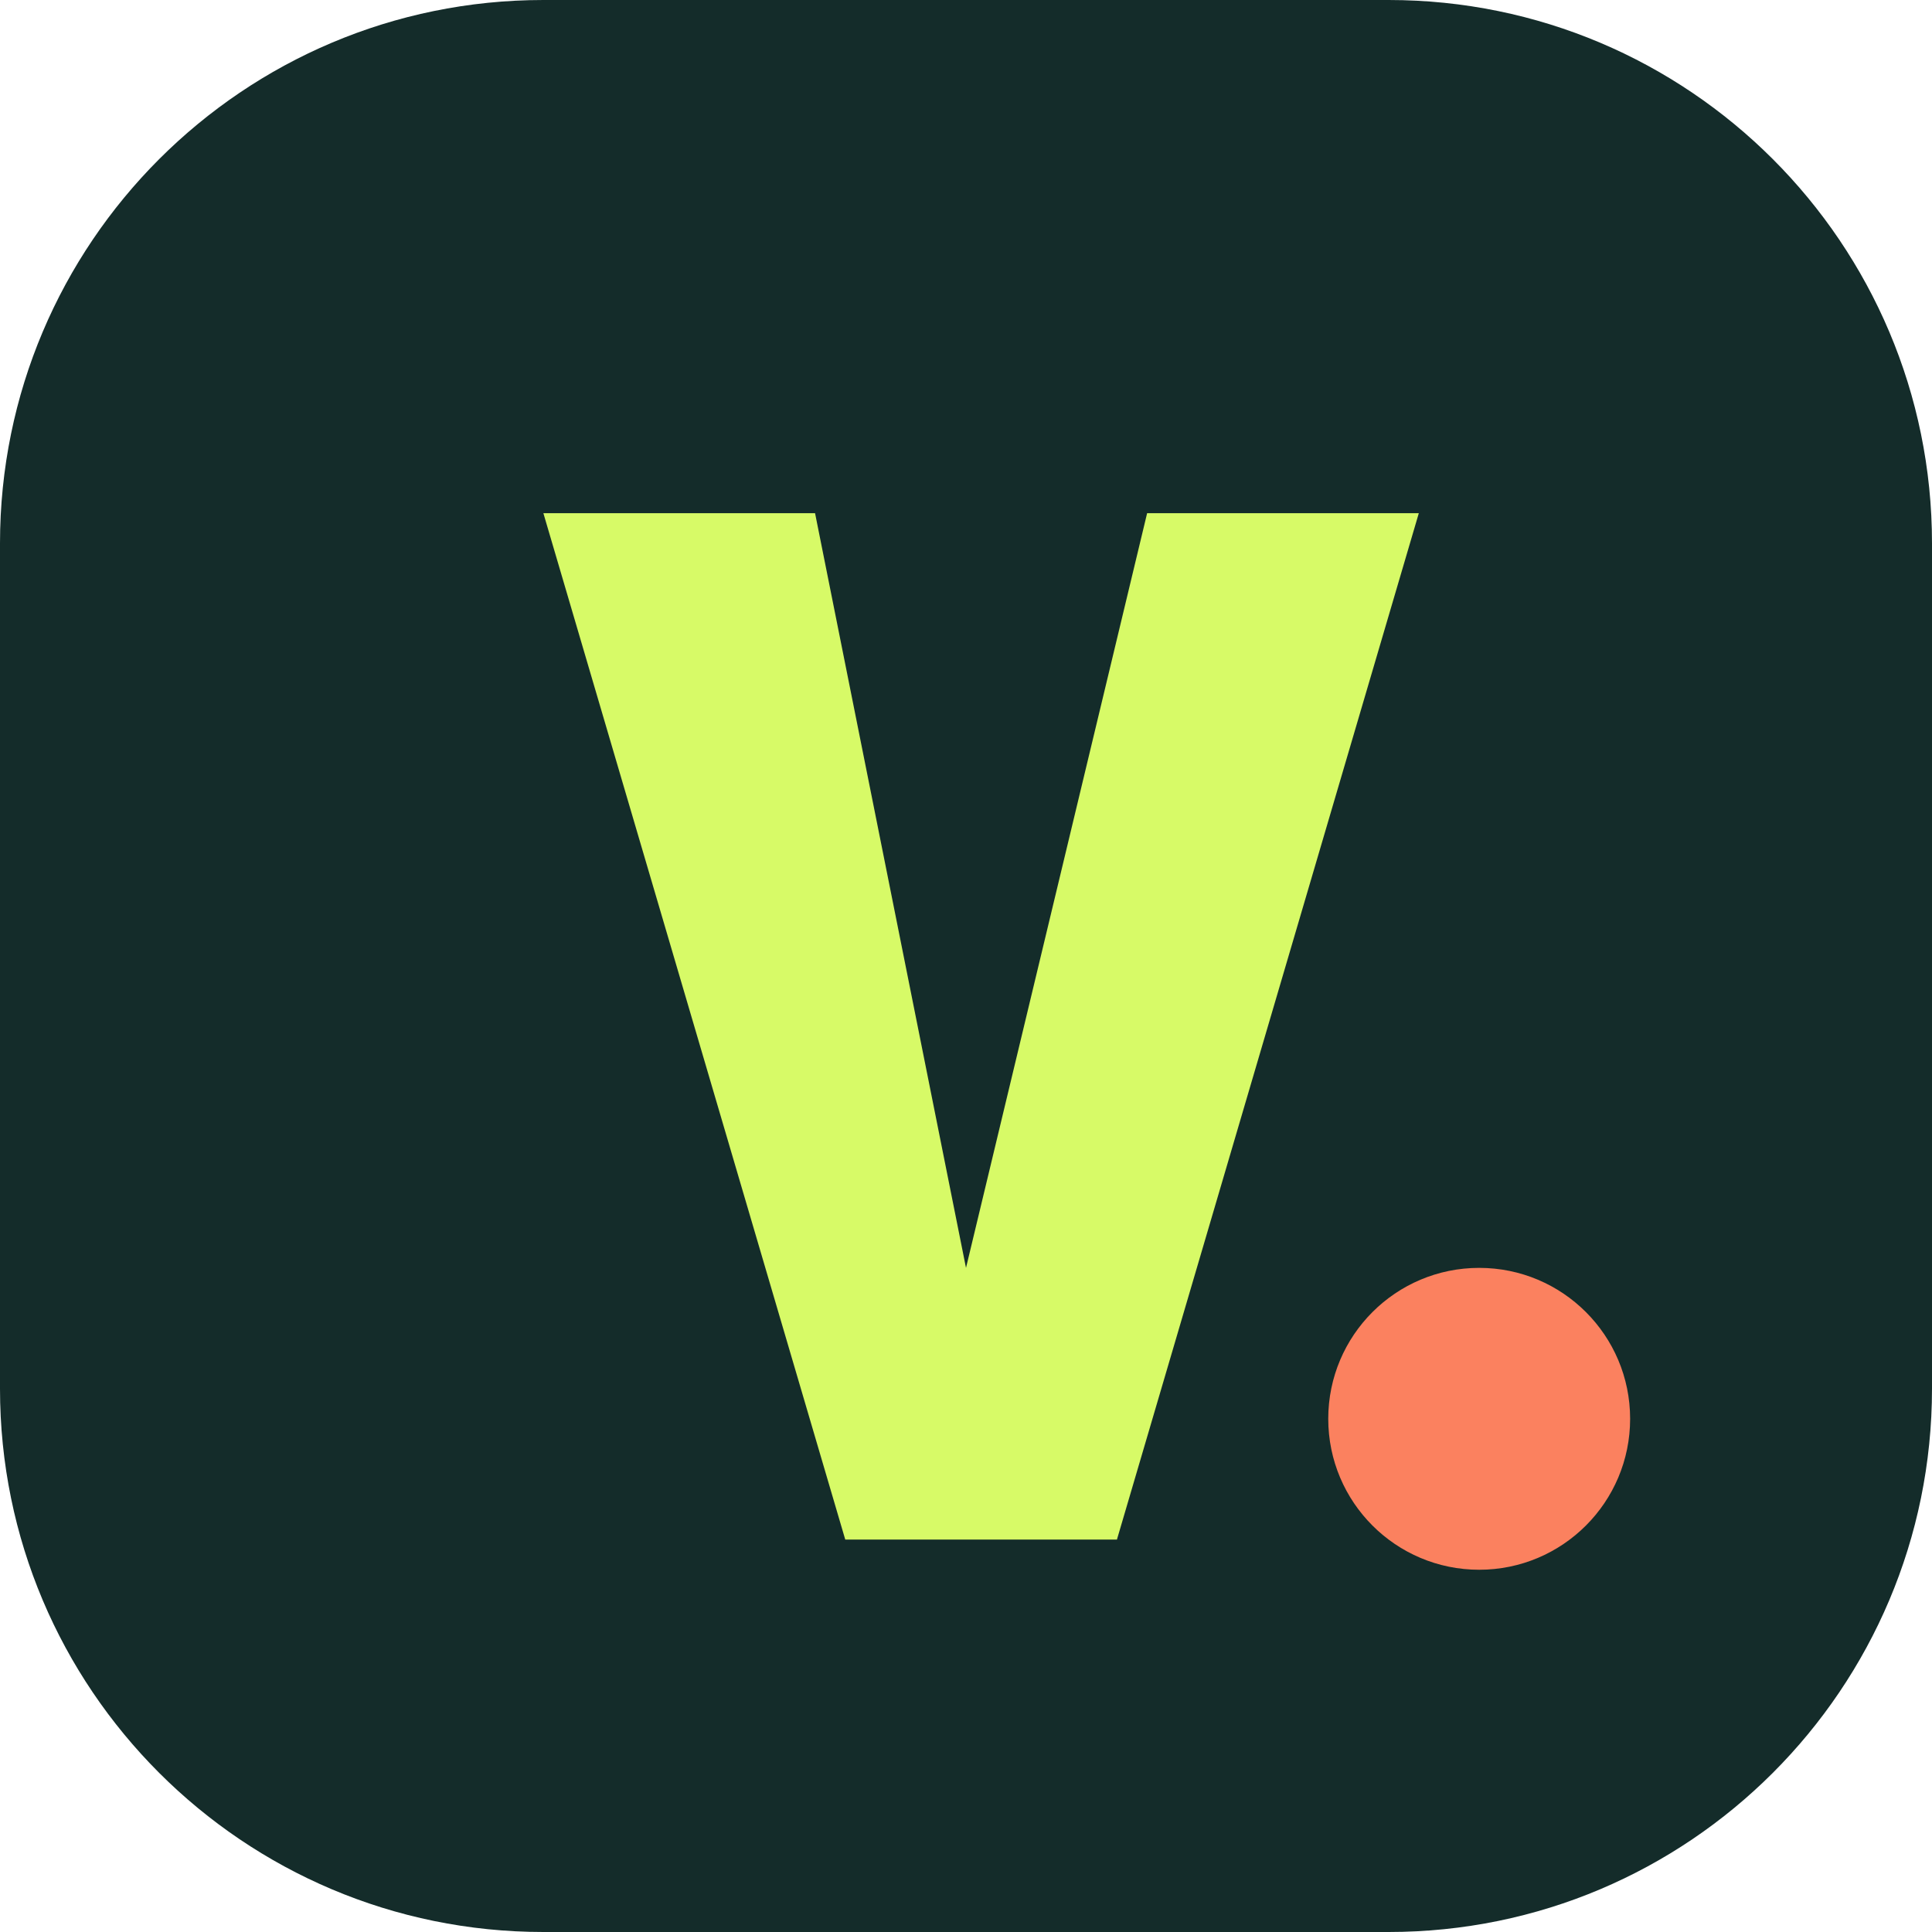
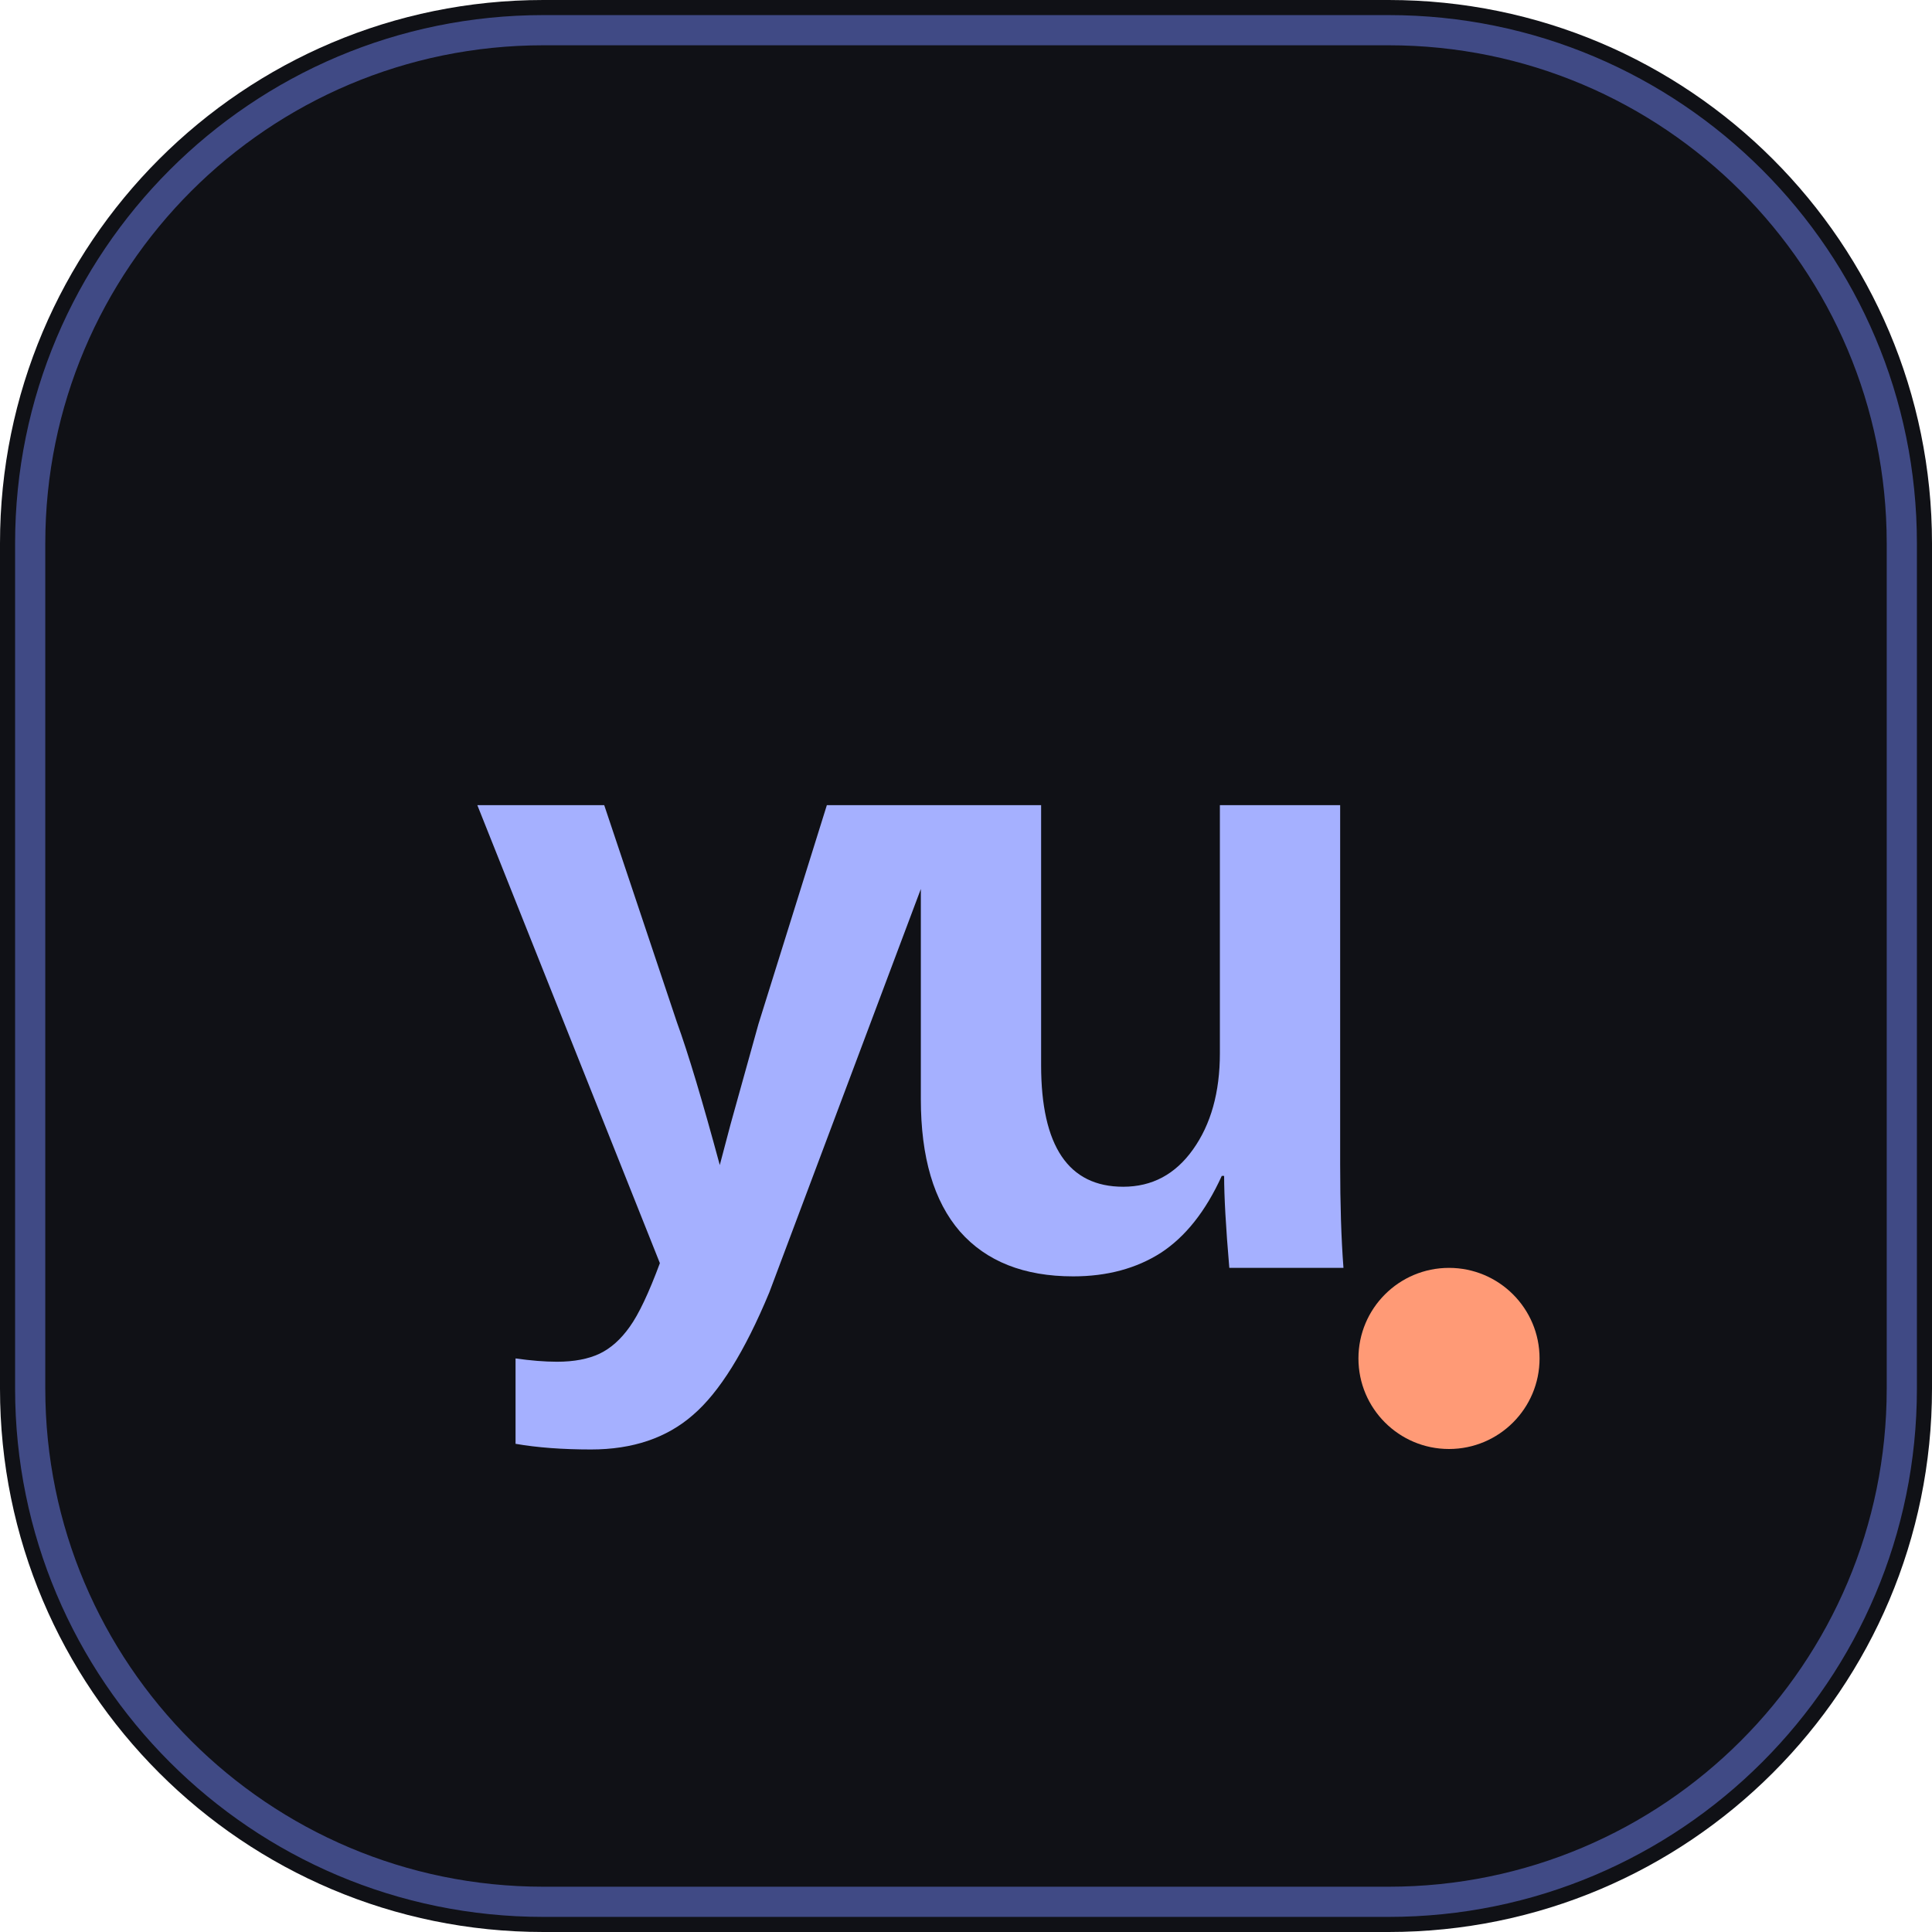
<svg xmlns="http://www.w3.org/2000/svg" viewBox="0 0 64 64">
-   <rect width="64" height="64" rx="18" fill="#142c2a" />
-   <path d="M18 17h9l5 25 6-25h9l-10 34h-9L18 17Z" fill="#d7fa67" />
-   <circle cx="49" cy="47" r="5" fill="#fb815f" />
+   <rect width="64" height="64" rx="18" fill="#101116" />
+   <rect x="1" y="1" width="62" height="62" rx="17" fill="none" stroke="#7587ff" stroke-opacity=".48" />
+   <text x="31" y="42" fill="#a5b0ff" font-family="Arial,sans-serif" font-size="29" font-weight="700" letter-spacing="-3" text-anchor="middle">yu</text>
+   <circle cx="48" cy="45" r="3" fill="#ff9a76" />
</svg>
